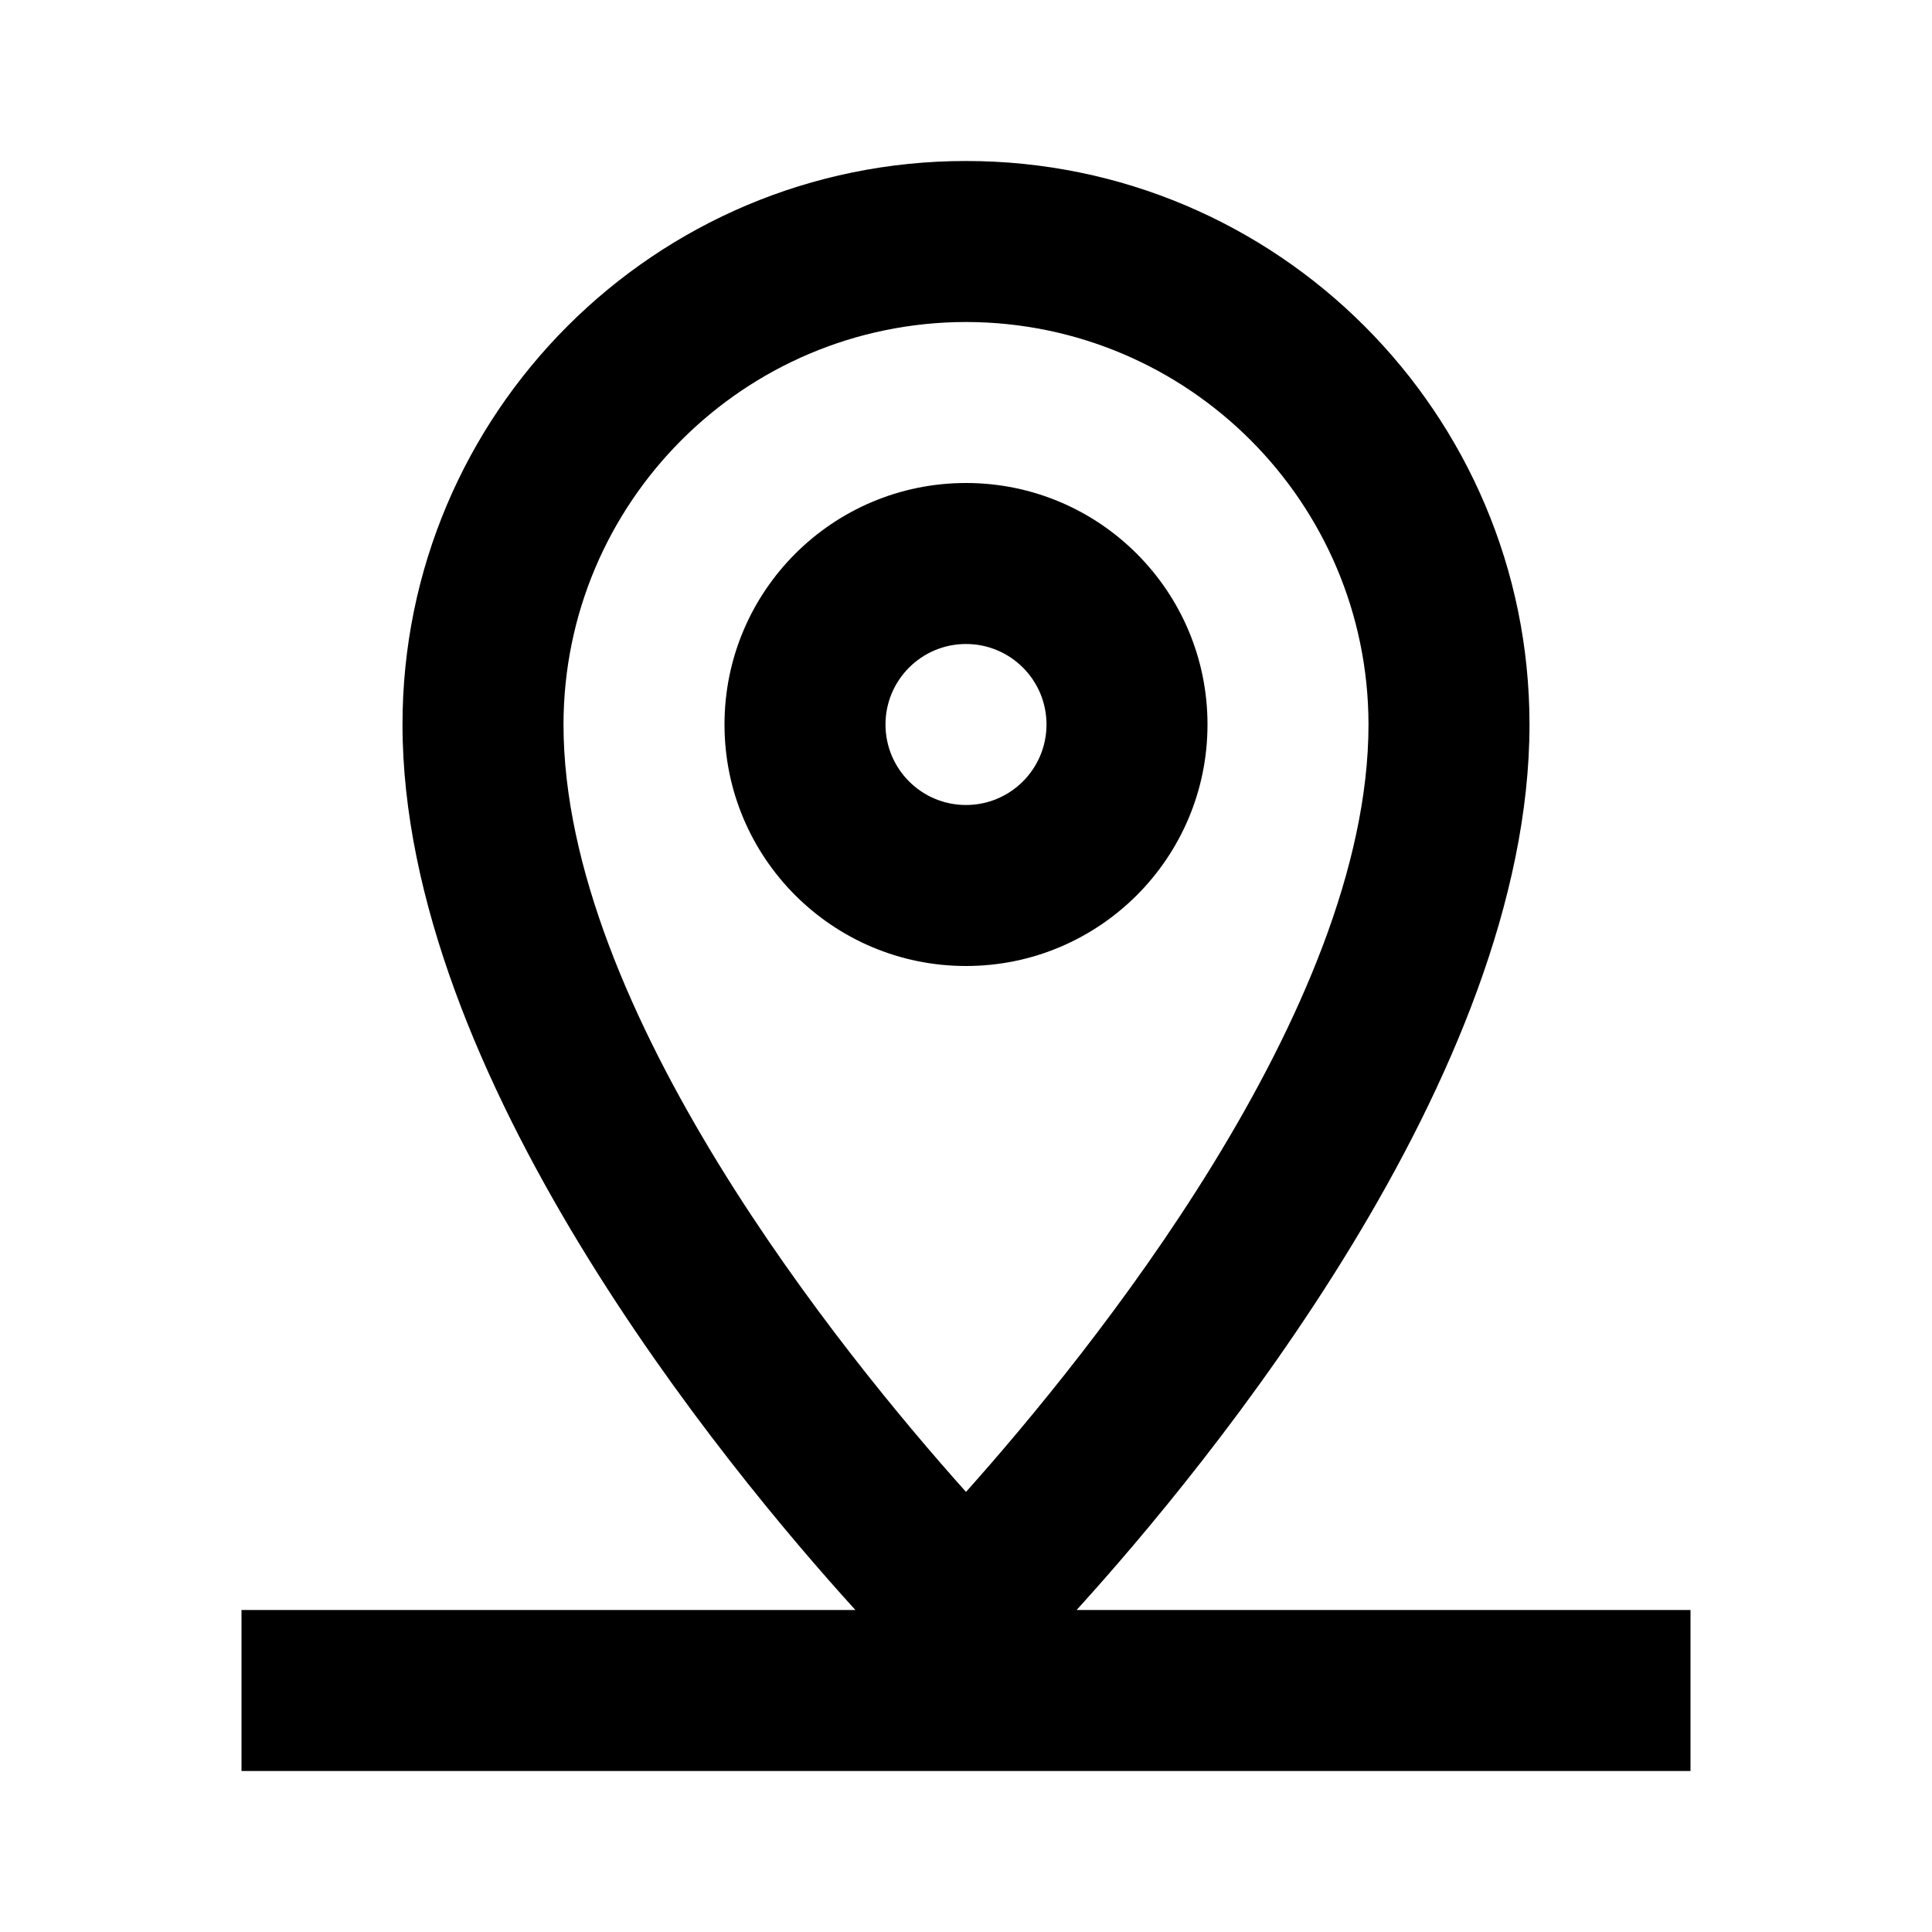
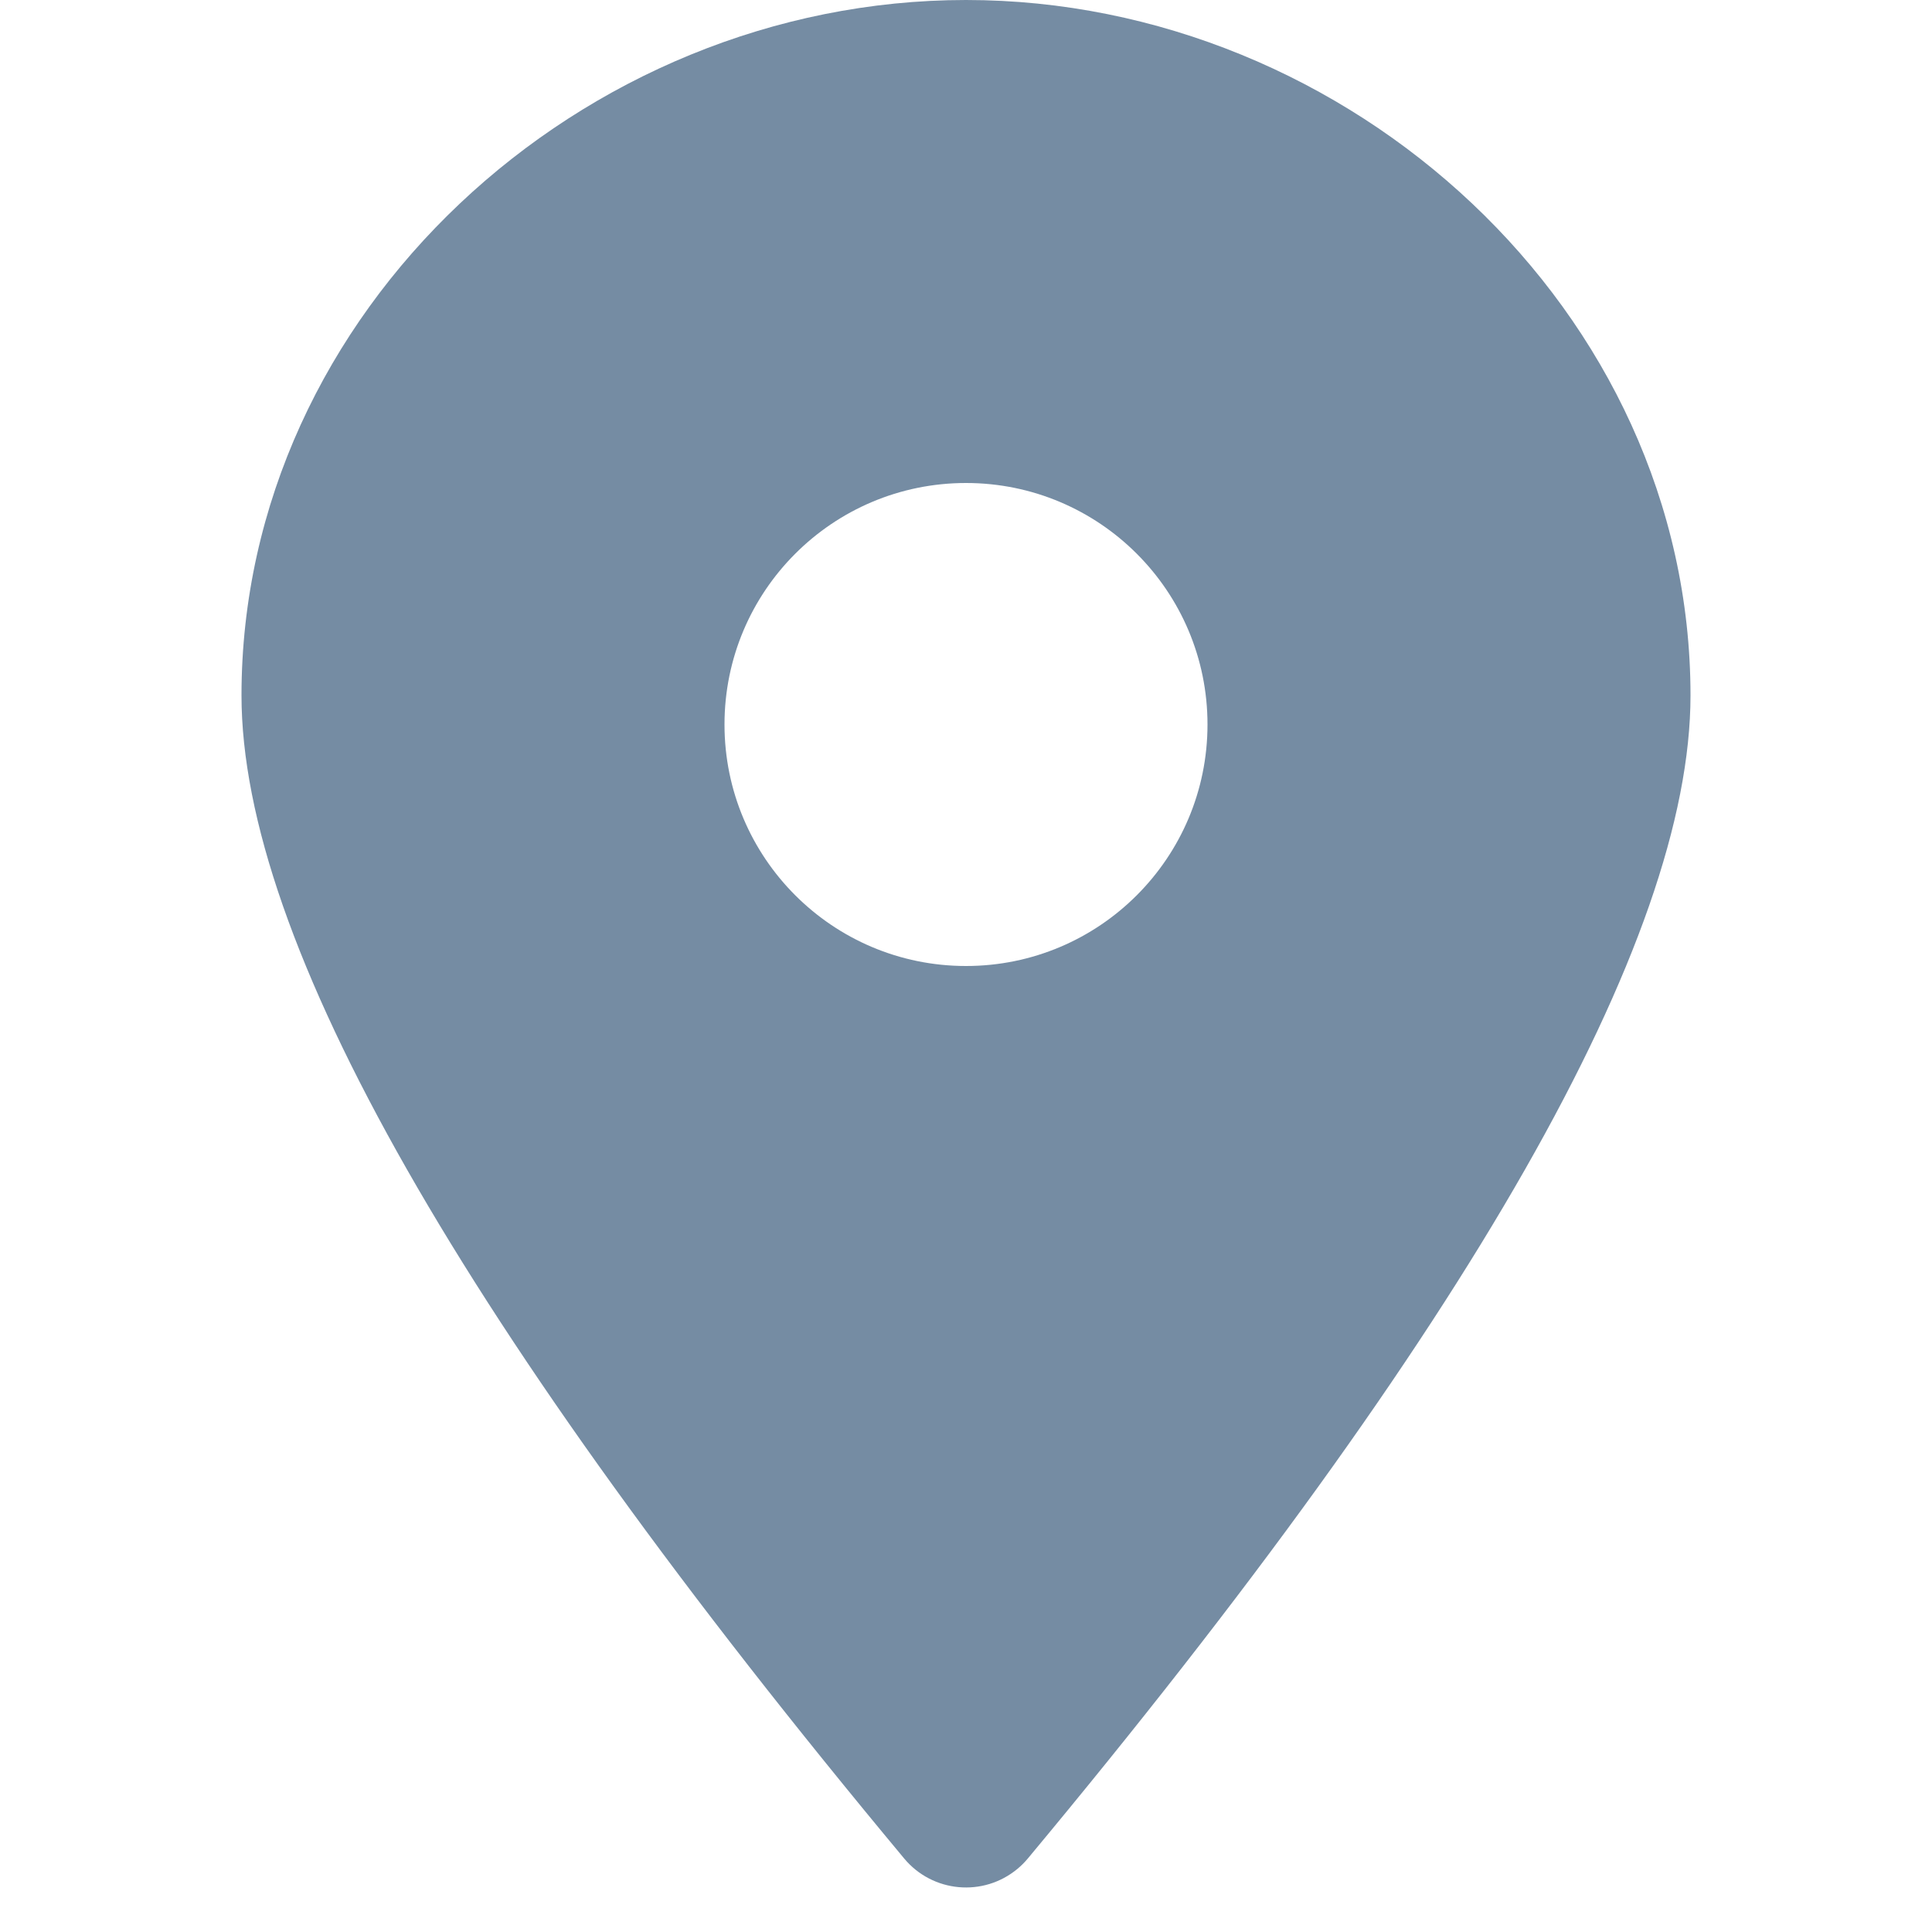
- <svg xmlns="http://www.w3.org/2000/svg" width="24" height="24">
-   <path d="M15 9a3 3 0 1 0-3 3 3 3 0 0 0 3-3zm-4 0a1 1 0 1 1 1 1 1 1 0 0 1-1-1z" />
-   <path d="M13.374 20C15 18.209 19 13.358 19 9A7 7 0 0 0 5 9c0 4.358 4 9.209 5.626 11H3v2h18v-2zM12 4a5.006 5.006 0 0 1 5 5c0 3.546-3.473 7.823-5 9.533-1.529-1.708-5-5.98-5-9.533a5.006 5.006 0 0 1 5-5z" />
+ <svg xmlns="http://www.w3.org/2000/svg" width="24px" height="24px" viewBox="-3 0 24 24" id="meteor-icon-kit__solid-map-marker" fill="none">
+   <path fill-rule="evenodd" clip-rule="evenodd" d="M9.768 23.087C9.73 23.133 9.687 23.176 9.64 23.215C9.215 23.569 8.585 23.511 8.232 23.087C2.744 16.496 0 11.68 0 8.638C0 3.867 4.229 0 9 0C13.771 0 18 3.867 18 8.638C18 11.68 15.256 16.496 9.768 23.087zM9 12C10.657 12 12 10.657 12 9C12 7.343 10.657 6 9 6C7.343 6 6 7.343 6 9C6 10.657 7.343 12 9 12z" fill="#758CA3" />
</svg>
